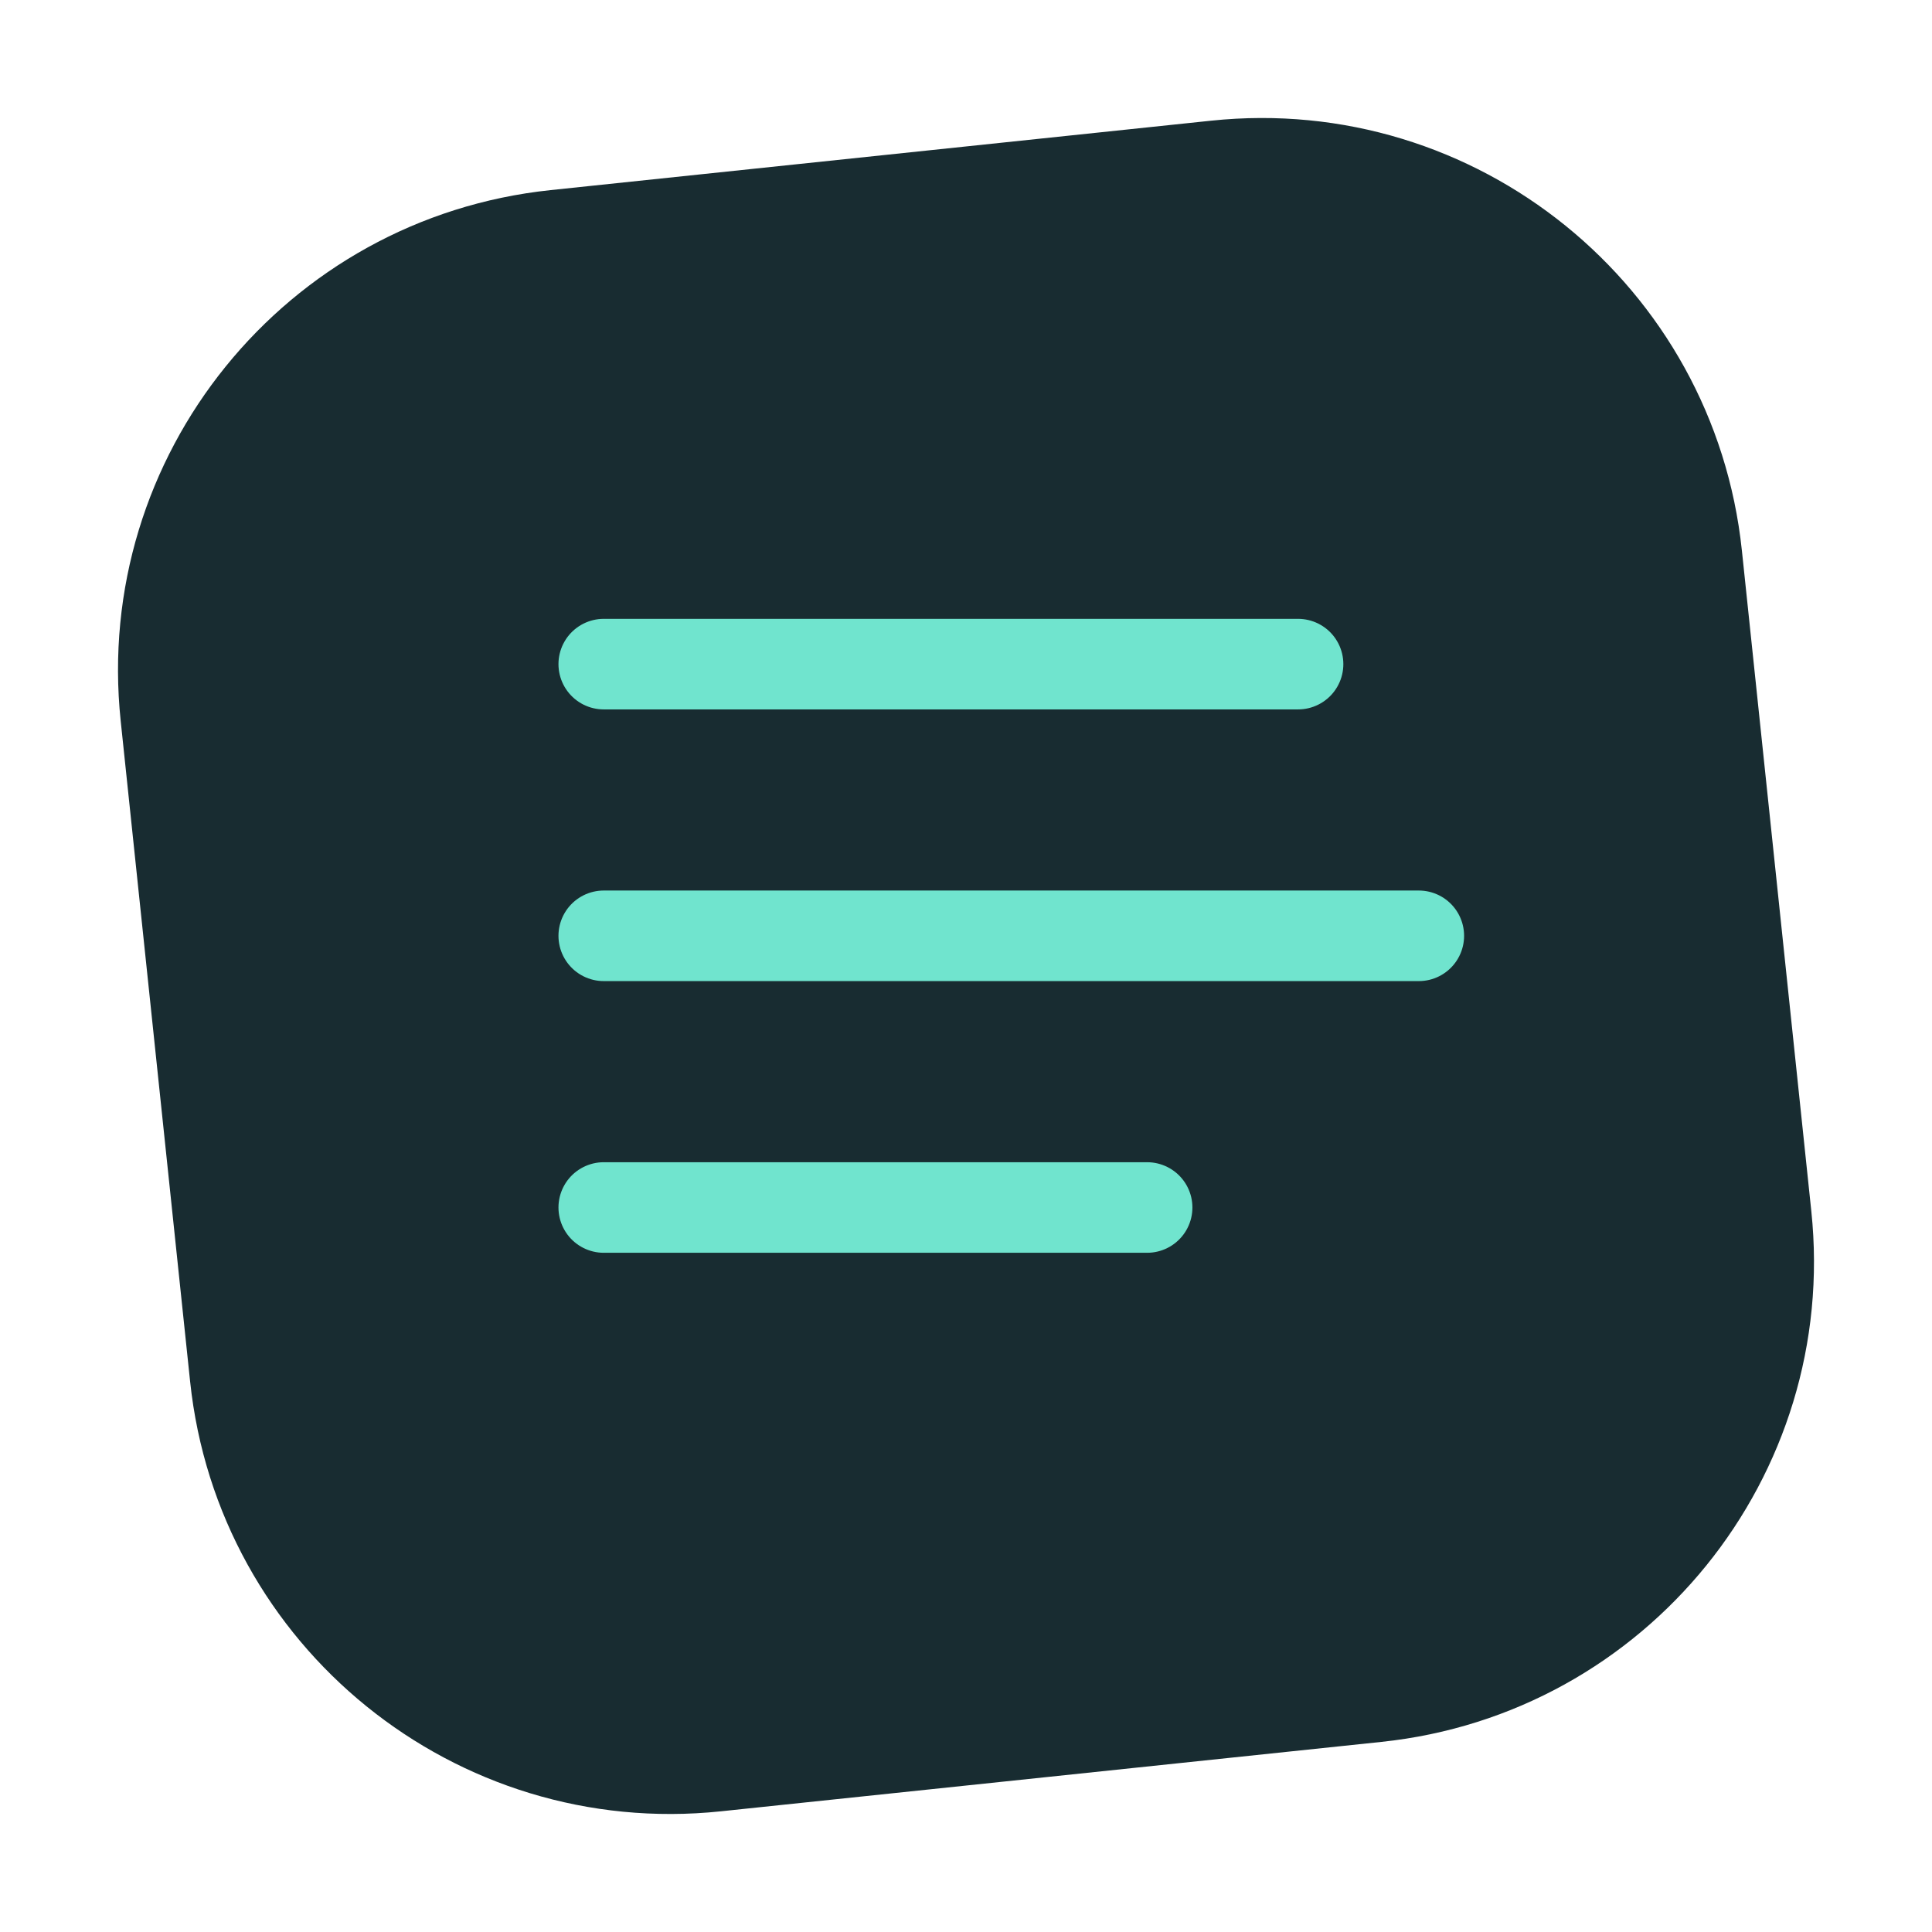
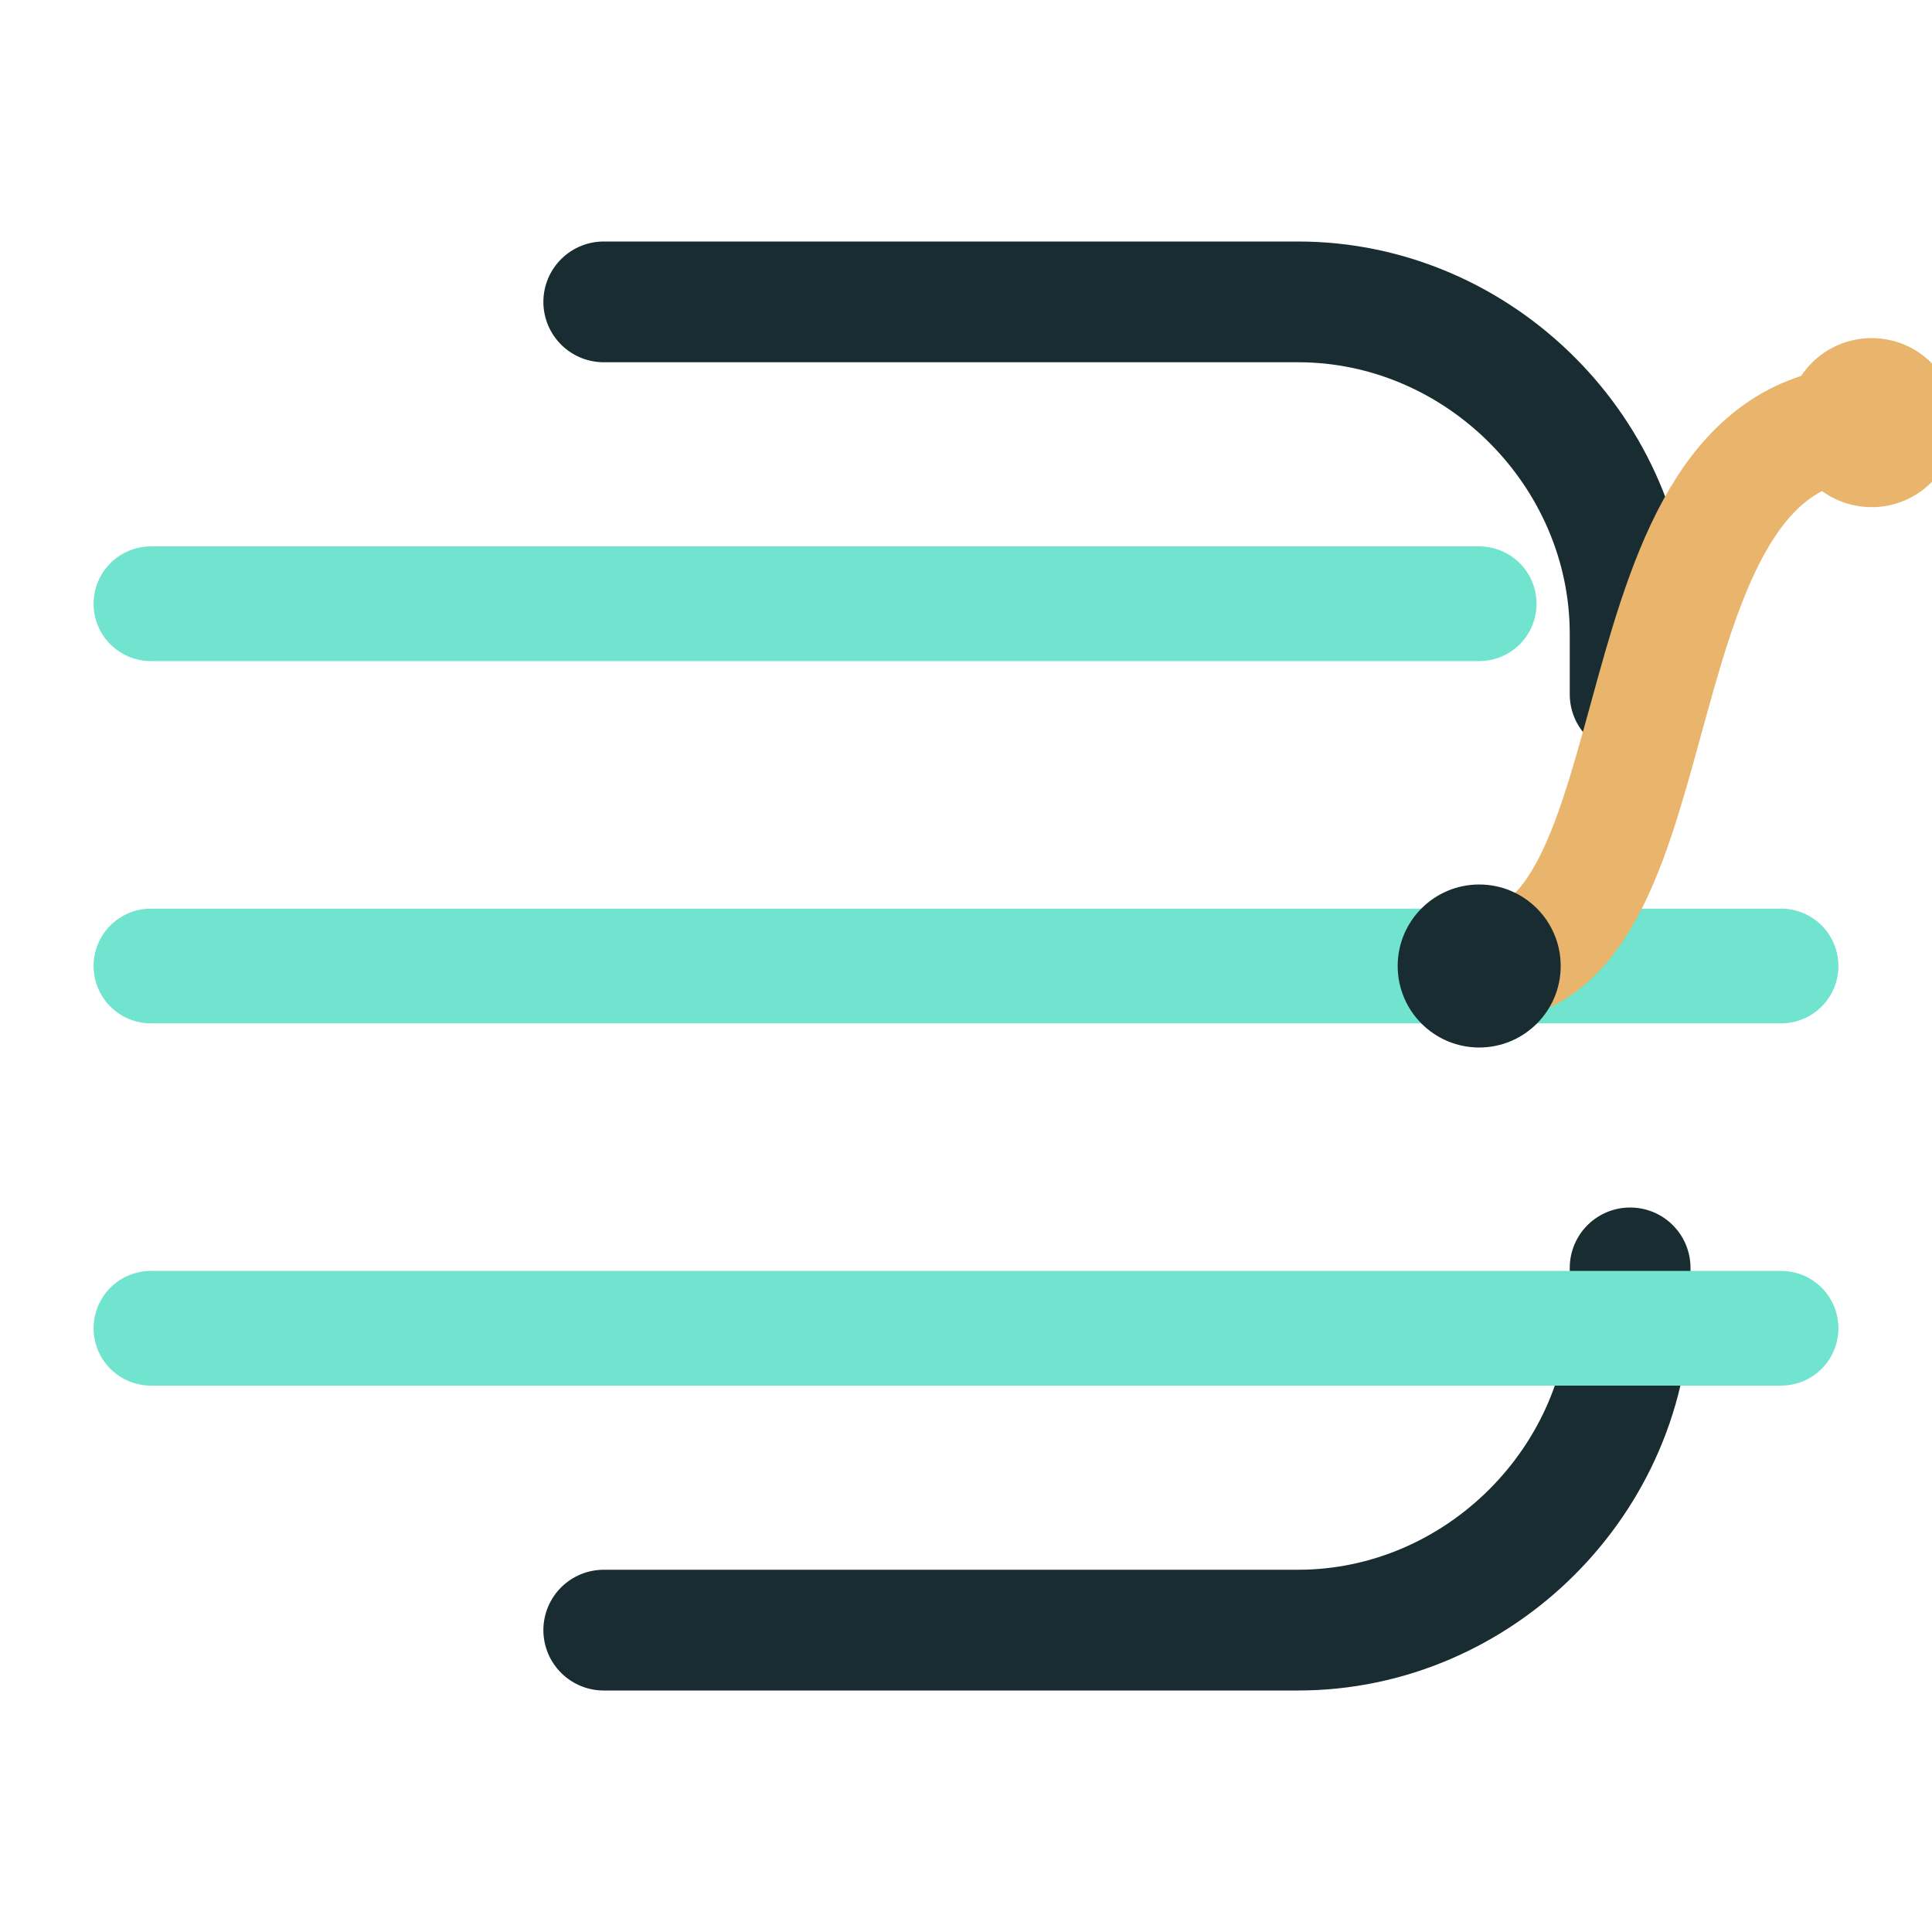
<svg xmlns="http://www.w3.org/2000/svg" viewBox="0 0 64 64">
-   <rect x="5" y="5" width="54" height="54" rx="16" fill="#182c31" transform="rotate(-6 32 32)" />
-   <path d="M20 22h23M20 31h27M20 40h18" fill="none" stroke="#70e4ce" stroke-width="3" stroke-linecap="round" />
+   <path d="M20 10h23c6 0 11 5 11 11v2M54 42v1c0 6-5 11-11 11H20" fill="none" stroke="#182C31" stroke-width="4" stroke-linecap="round" stroke-linejoin="round" />
+   <path d="M5 20h44M5 32h44m0 0h10M5 44h54" fill="none" stroke="#70E4CE" stroke-width="3.8" stroke-linecap="round" stroke-linejoin="round" />
+   <path d="M49 32c7 0 4-18 13-18" fill="none" stroke="#E9B46B" stroke-width="3.8" stroke-linecap="round" stroke-linejoin="round" />
+   <circle cx="49" cy="32" r="2.7" fill="#182C31" />
+   <circle cx="62" cy="14" r="2.8" fill="#E9B46B" />
</svg>
